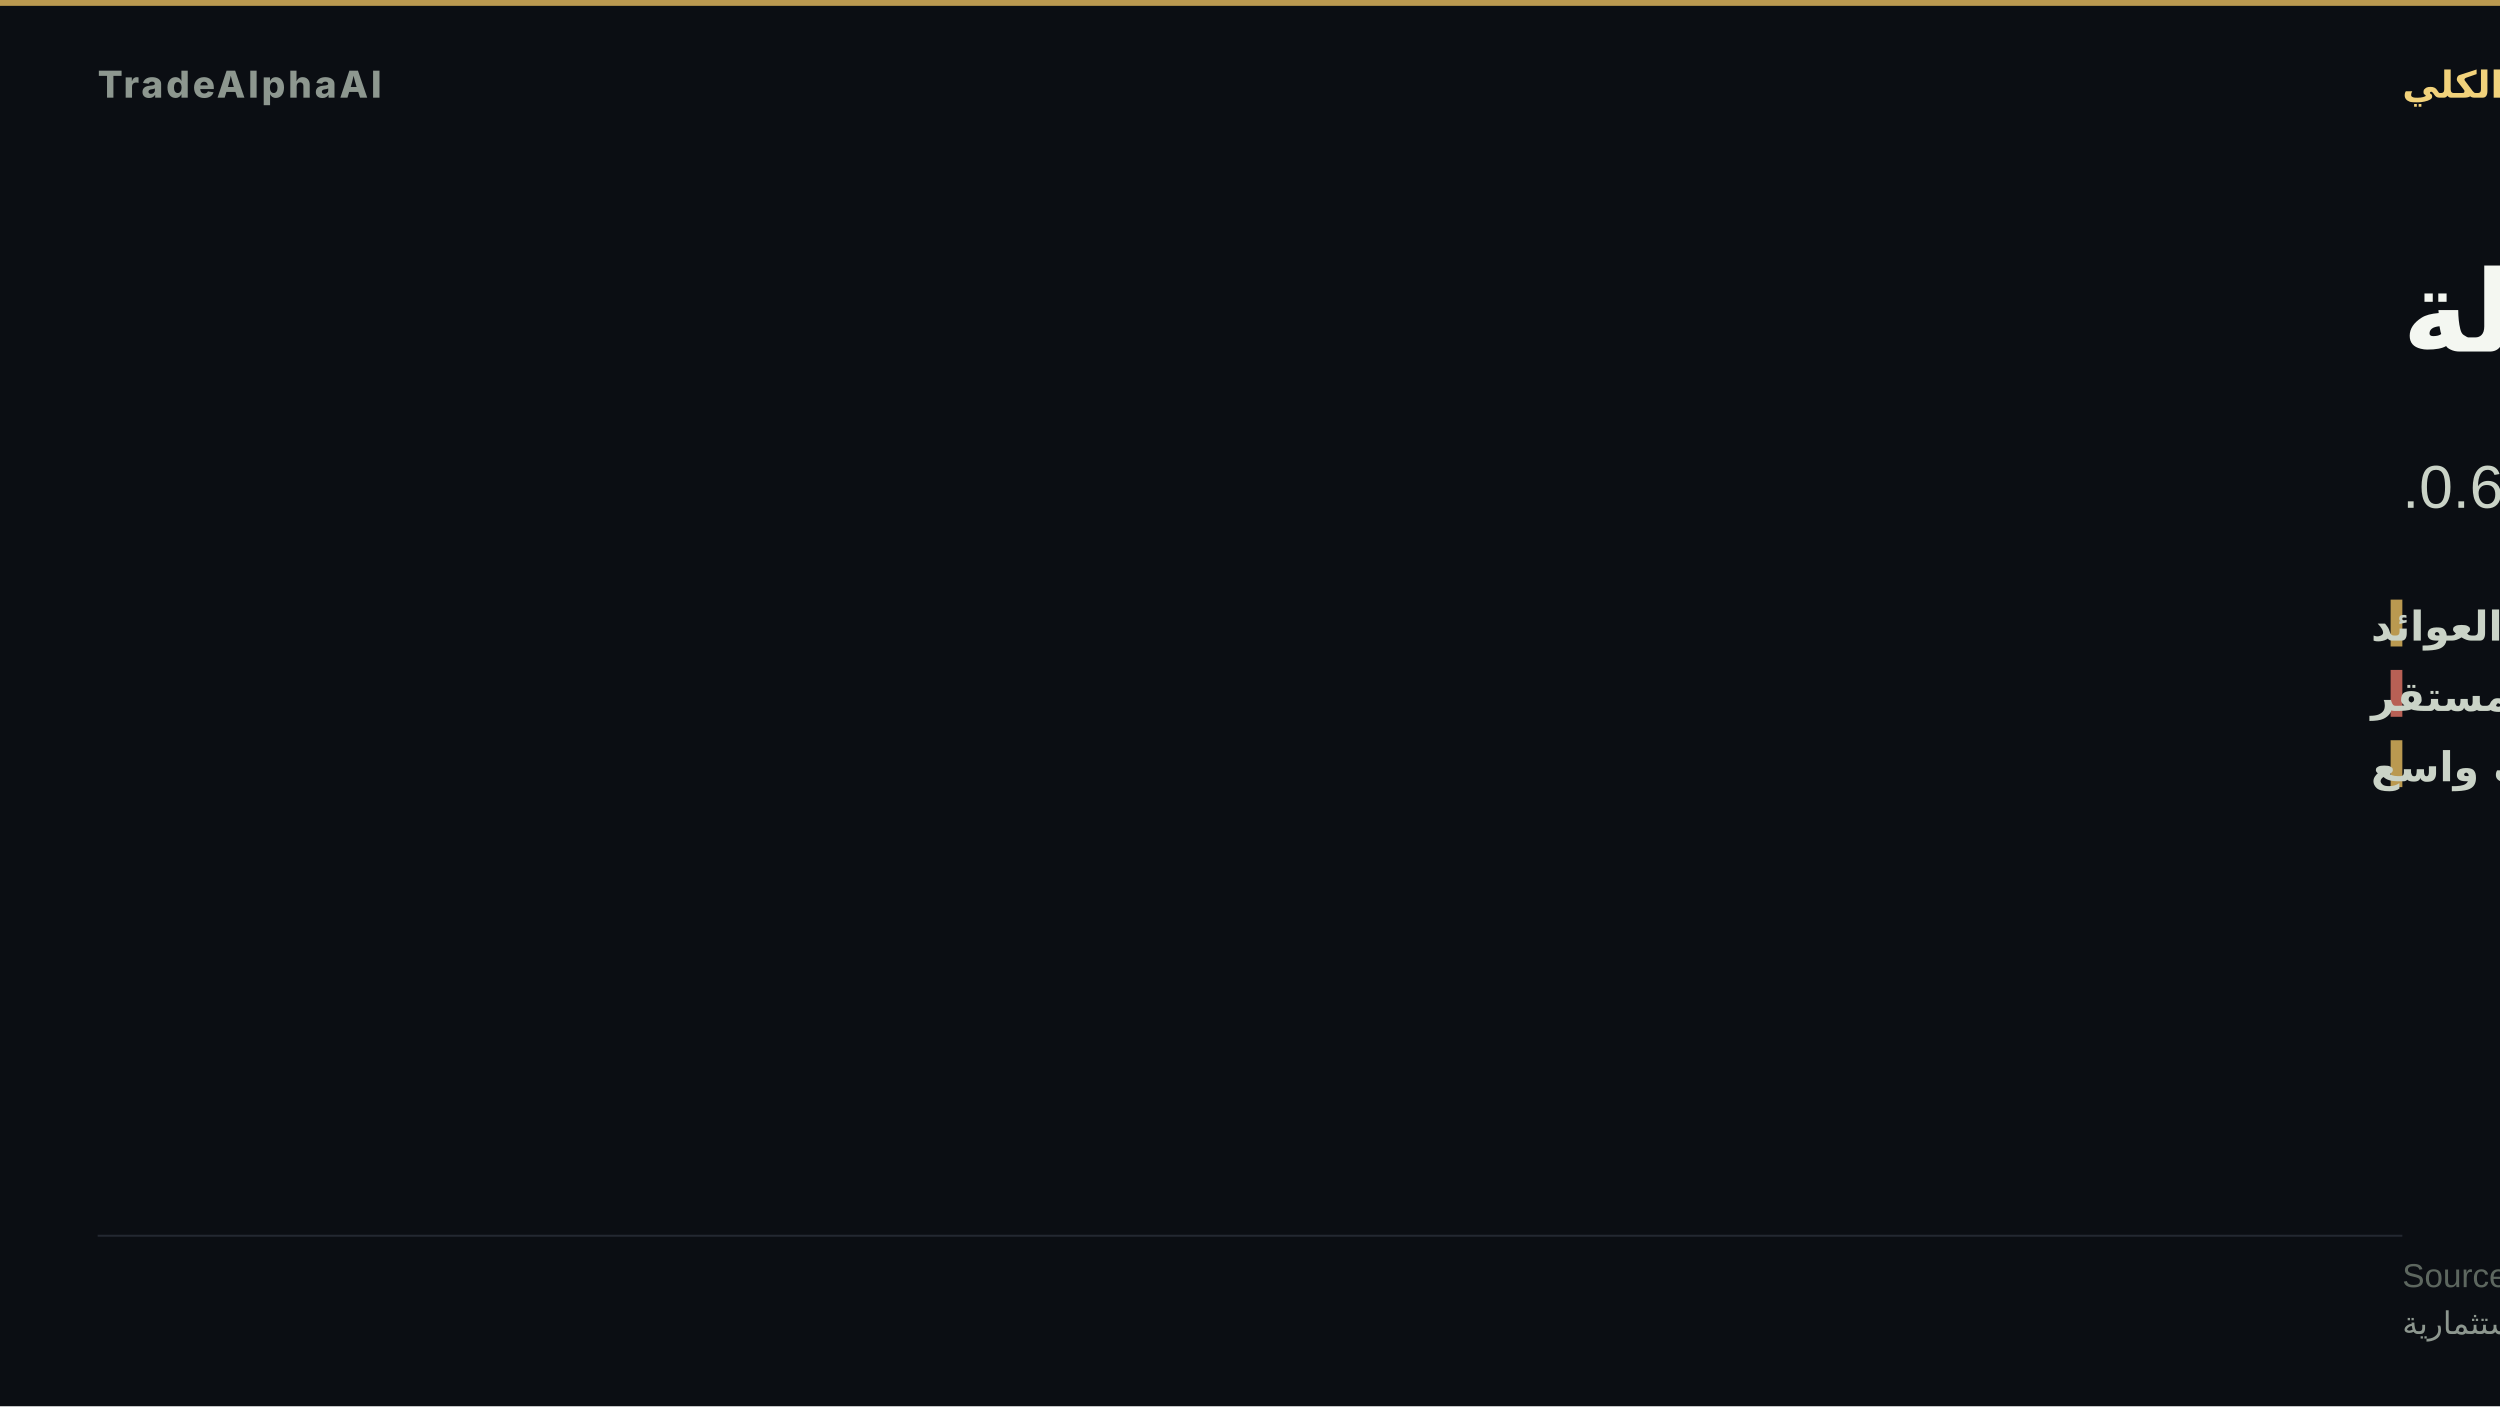
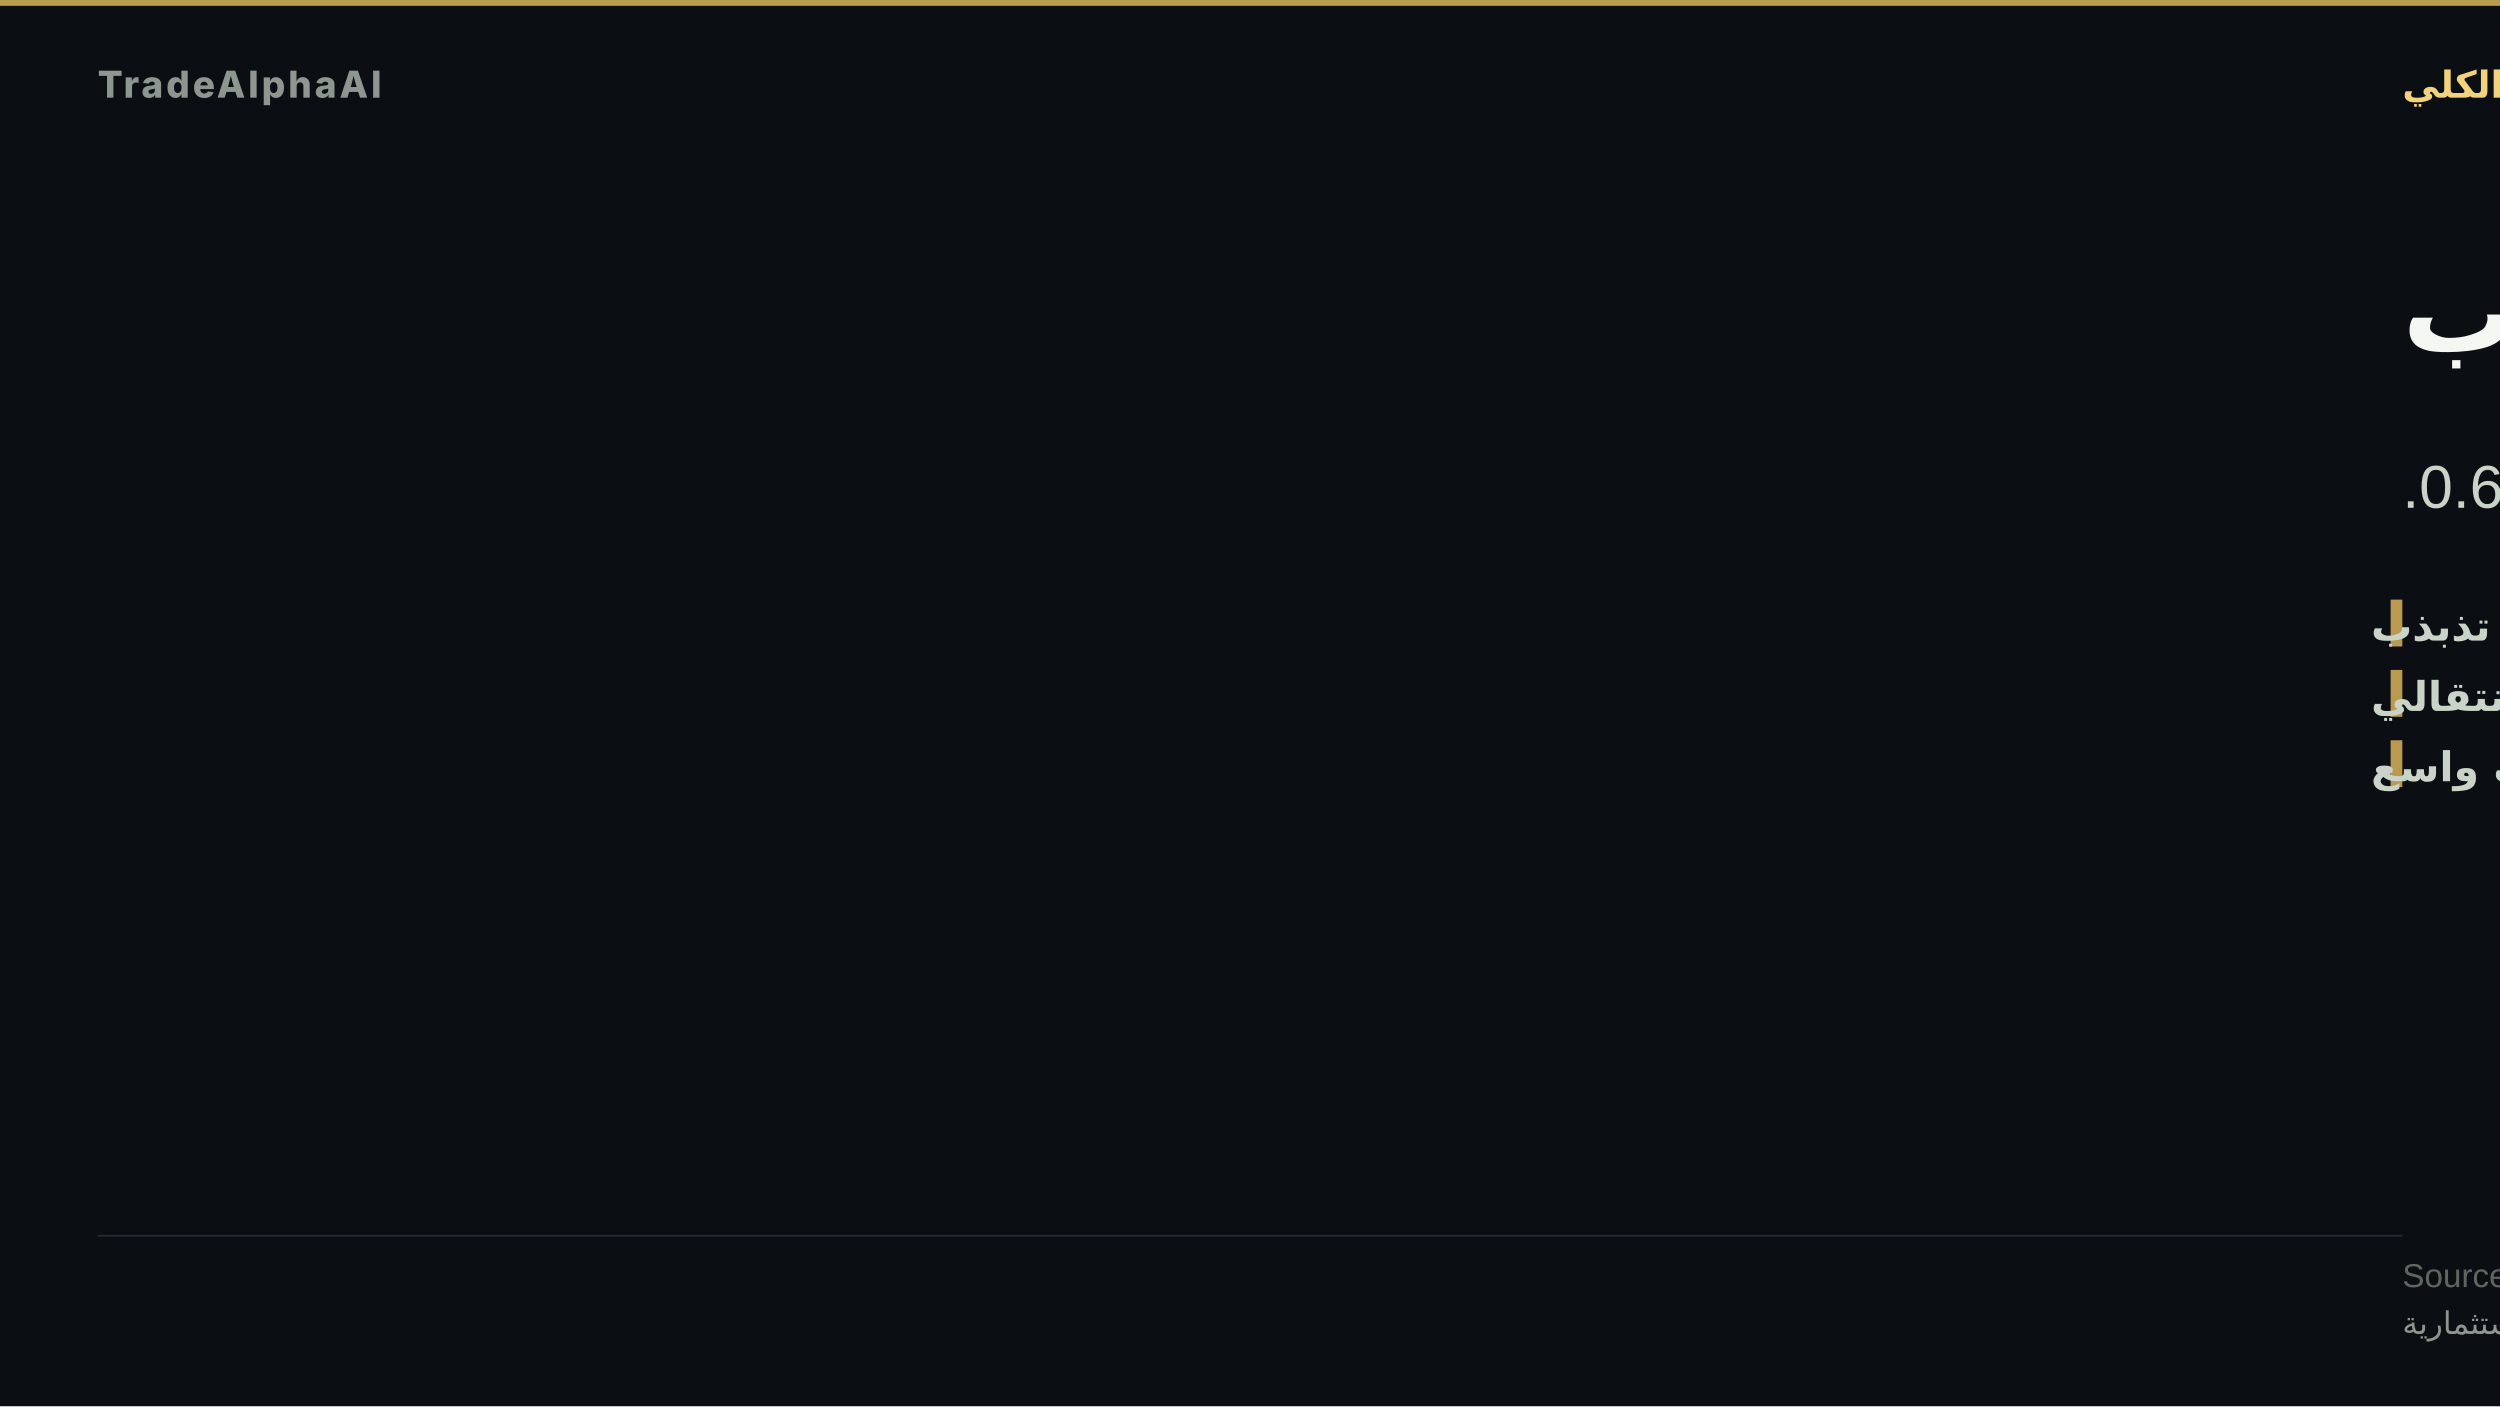
- <svg xmlns="http://www.w3.org/2000/svg" width="1280" height="720" viewBox="0 0 1280 720" role="img" aria-label="ضغط سيولة">
+ <svg xmlns="http://www.w3.org/2000/svg" width="1280" height="720" viewBox="0 0 1280 720" role="img" aria-label="تحوّل تذبذب">
  <rect width="1280" height="720" fill="#0b0e13" />
  <rect x="0" y="0" width="1280" height="3" fill="#d8b15a" opacity="0.85" />
  <text x="50" y="50" font-family="'Inter','Segoe UI','Helvetica Neue',Arial,sans-serif" font-size="19" font-weight="800" letter-spacing="1.5" fill="#8d978f" text-anchor="start">TradeAlphaAI</text>
  <text x="1230" y="50" font-family="'Tajawal','Cairo','Segoe UI',Arial,sans-serif" font-size="19" font-weight="700" letter-spacing="0" fill="#f2d27b" text-anchor="end" direction="rtl">النظام الكلي</text>
-   <text x="1230" y="180" font-family="'Tajawal','Cairo','Segoe UI',Arial,sans-serif" font-size="58" font-weight="800" fill="#f4f7f1" text-anchor="end" direction="rtl">ضغط سيولة</text>
-   <text x="1230" y="260" font-family="'Tajawal','Cairo','Segoe UI',Arial,sans-serif" font-size="31" font-weight="500" fill="#cad3c7" text-anchor="end" direction="rtl">سيولة ضغط العوائد · استقرار غير مستقر · اتساق 0.6.</text>
+   <text x="1230" y="180" font-family="'Tajawal','Cairo','Segoe UI',Arial,sans-serif" font-size="58" font-weight="800" fill="#f4f7f1" text-anchor="end" direction="rtl">تحوّل تذبذب</text>
+   <text x="1230" y="260" font-family="'Tajawal','Cairo','Segoe UI',Arial,sans-serif" font-size="31" font-weight="500" fill="#cad3c7" text-anchor="end" direction="rtl">سيولة رفض تذبذب · استقرار انتقالي · اتساق 0.6.</text>
  <rect x="1224" y="307" width="6" height="24" fill="#d8b15a" opacity="0.85" />
-   <text x="1214" y="328" font-family="'Tajawal','Cairo','Segoe UI',Arial,sans-serif" font-size="21" font-weight="600" fill="#cad3c7" text-anchor="end" direction="rtl">السيولة — ضغط العوائد</text>
-   <rect x="1224" y="343" width="6" height="24" fill="#d66e60" opacity="0.85" />
-   <text x="1214" y="364" font-family="'Tajawal','Cairo','Segoe UI',Arial,sans-serif" font-size="21" font-weight="600" fill="#cad3c7" text-anchor="end" direction="rtl">الاستقرار — غير مستقر</text>
+   <text x="1214" y="328" font-family="'Tajawal','Cairo','Segoe UI',Arial,sans-serif" font-size="21" font-weight="600" fill="#cad3c7" text-anchor="end" direction="rtl">السيولة — رفض تذبذب</text>
+   <rect x="1224" y="343" width="6" height="24" fill="#d8b15a" opacity="0.85" />
+   <text x="1214" y="364" font-family="'Tajawal','Cairo','Segoe UI',Arial,sans-serif" font-size="21" font-weight="600" fill="#cad3c7" text-anchor="end" direction="rtl">الاستقرار — انتقالي</text>
  <rect x="1224" y="379" width="6" height="24" fill="#d8b15a" opacity="0.85" />
  <text x="1214" y="400" font-family="'Tajawal','Cairo','Segoe UI',Arial,sans-serif" font-size="21" font-weight="600" fill="#cad3c7" text-anchor="end" direction="rtl">الاتساع — ضعف واسع</text>
  <rect x="50" y="632.2" width="1180" height="1" fill="rgba(148,163,184,0.18)" />
  <text x="1230" y="659" font-family="'Tajawal','Cairo','Segoe UI',Arial,sans-serif" font-size="17" fill="#5d675f" text-anchor="end" direction="rtl">Source: TradeAlphaAI macro-reactions + liquidity-regime artifacts</text>
  <text x="1230" y="683" font-family="'Tajawal','Cairo','Segoe UI',Arial,sans-serif" font-size="16" fill="#8d978f" text-anchor="end" direction="rtl">استخبارات سوق تعليمية — ليست نصيحة استثمارية</text>
</svg>
